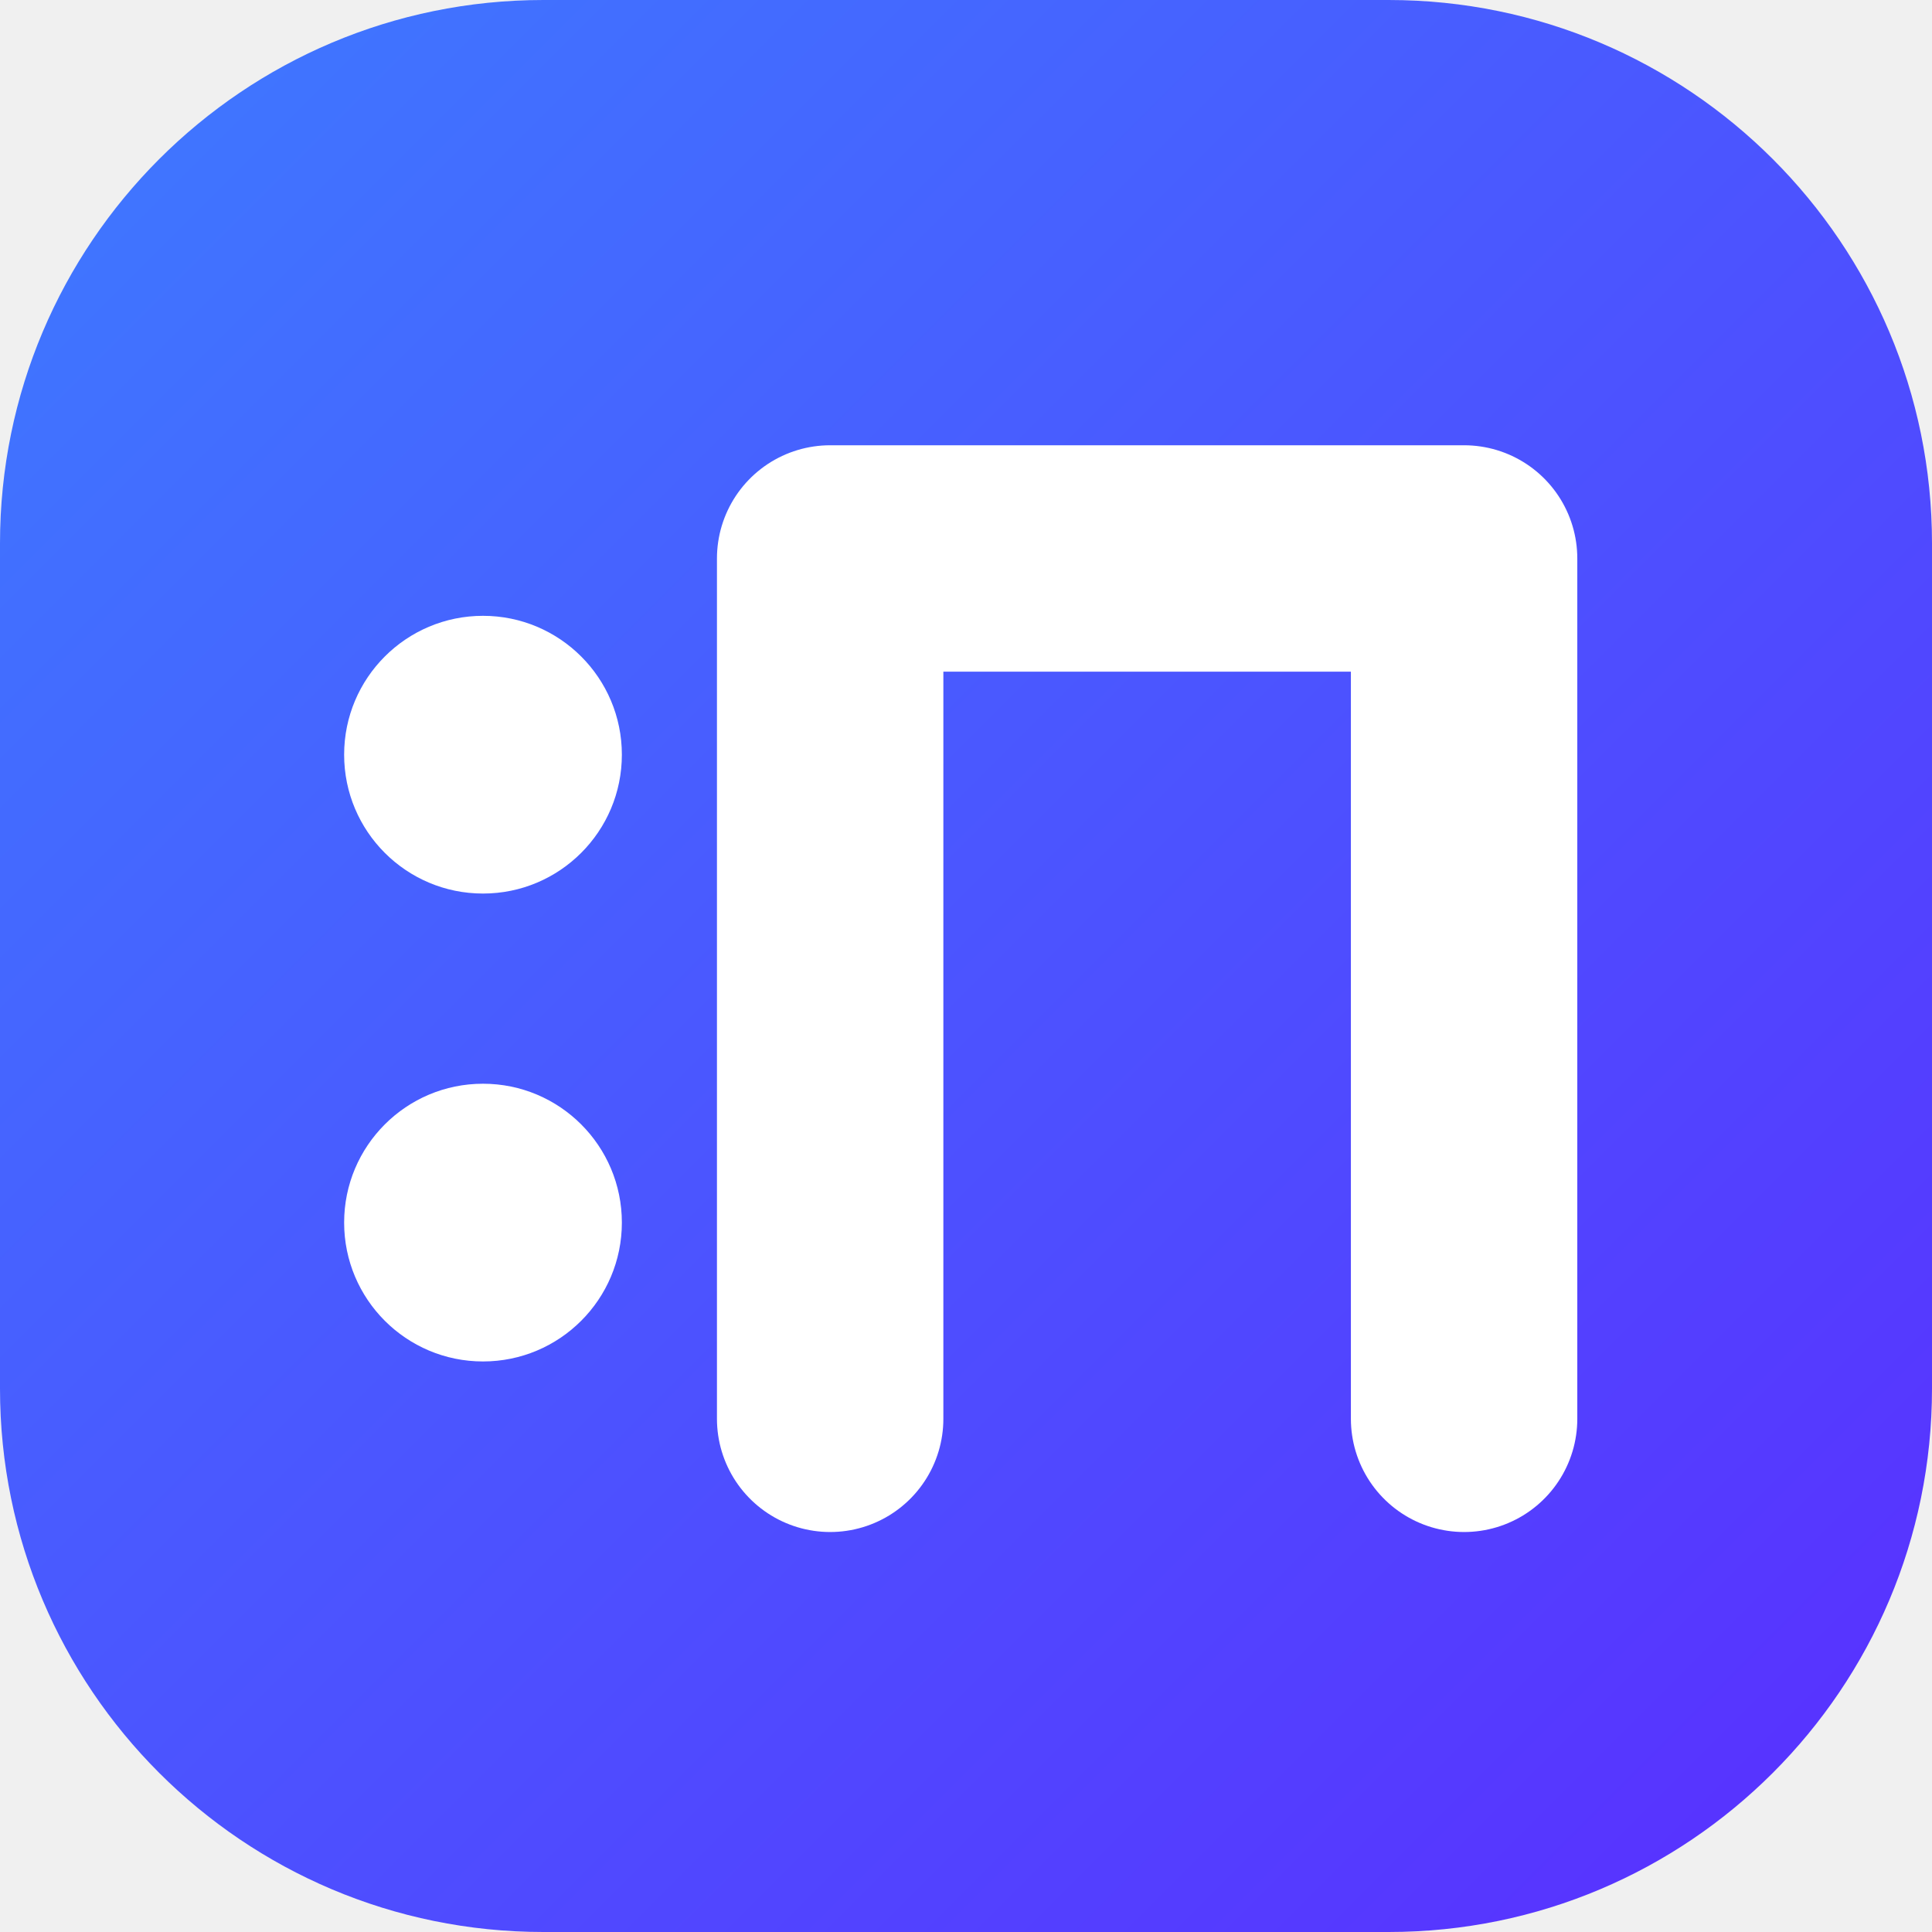
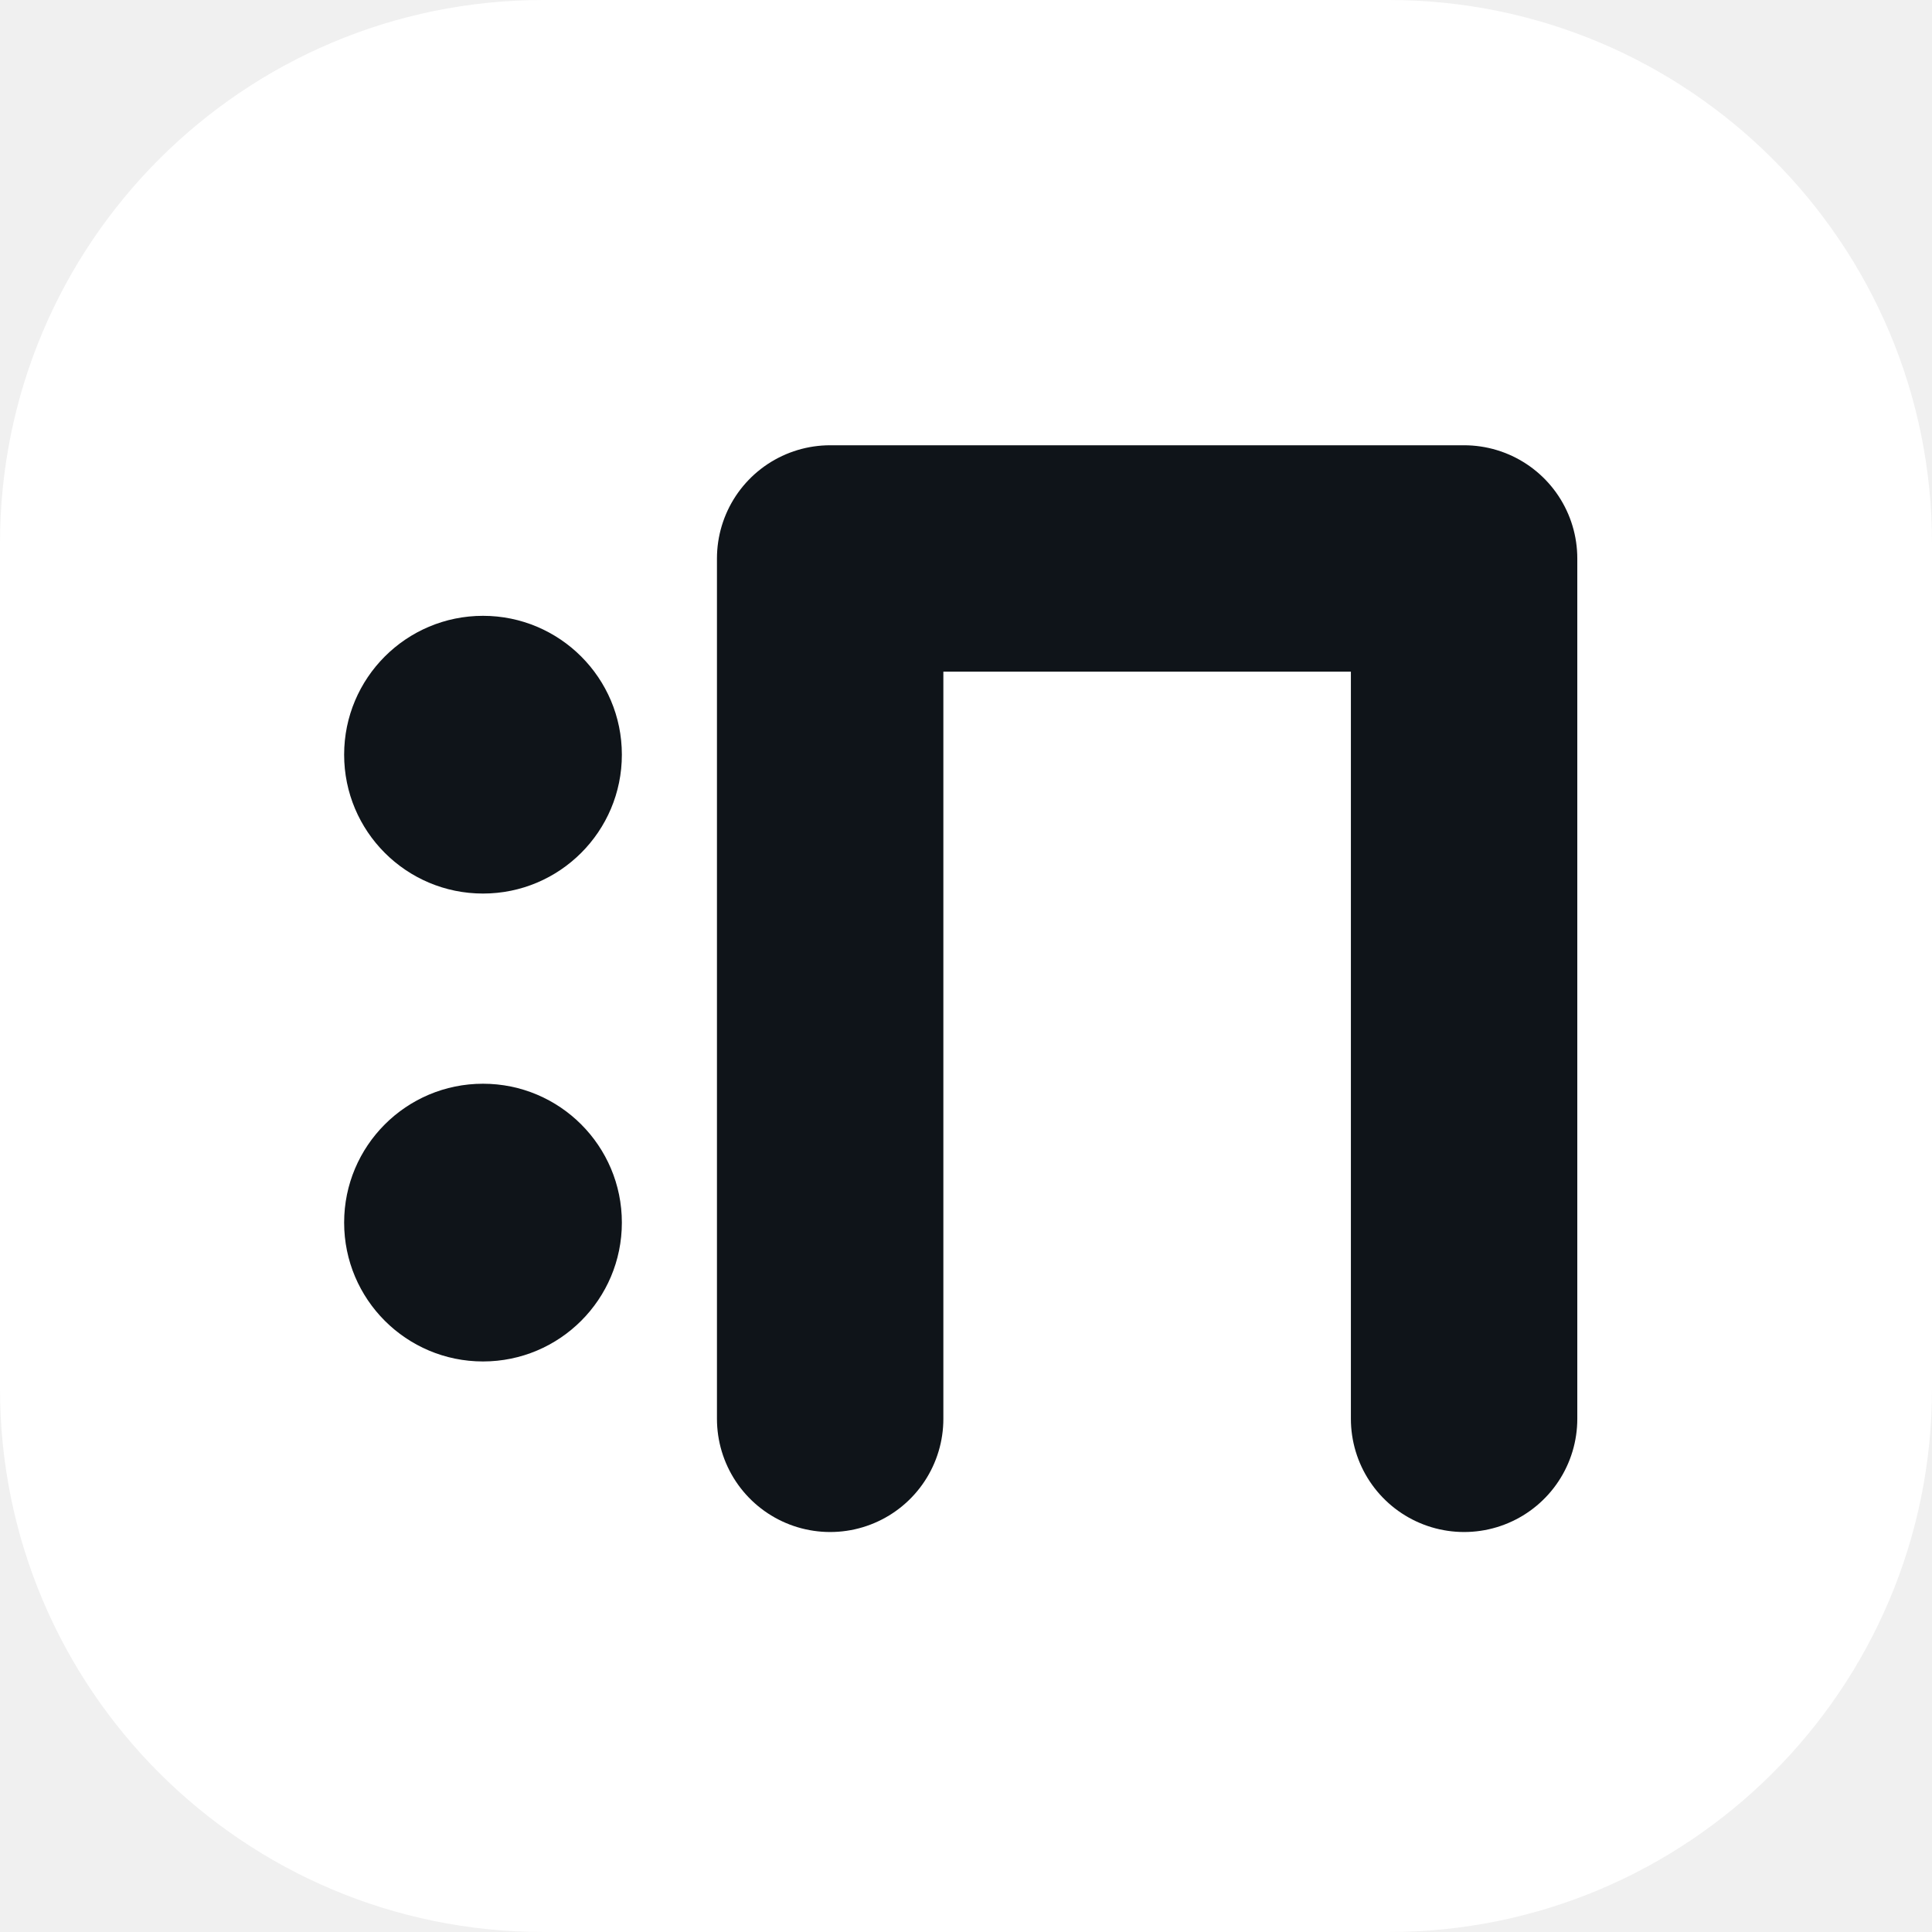
<svg xmlns="http://www.w3.org/2000/svg" viewBox="0 0 64 64">
-   <defs>
-     <linearGradient id="g" x1="0" y1="0" x2="1" y2="1">
-       <stop offset="0" stop-color="#3d7bff" />
-       <stop offset="1" stop-color="#5a2dff" />
-     </linearGradient>
-   </defs>
-   <rect width="64" height="64" rx="18" fill="url(#g)" />
-   <circle cx="16" cy="25" r="4.6" fill="#fff" />
-   <circle cx="16" cy="40.5" r="4.6" fill="#fff" />
-   <path d="M27.5 47V18.5h21V47" fill="none" stroke="#fff" stroke-width="7.5" stroke-linecap="round" stroke-linejoin="round" />
+   <rect width="64" height="64" rx="18" fill="#fff" />
+   <circle cx="16" cy="25" r="4.6" fill="#0f1419" />
+   <circle cx="16" cy="40.5" r="4.6" fill="#0f1419" />
+   <path d="M27.5 47V18.5h21V47" fill="none" stroke="#0f1419" stroke-width="7.5" stroke-linecap="round" stroke-linejoin="round" />
</svg>
